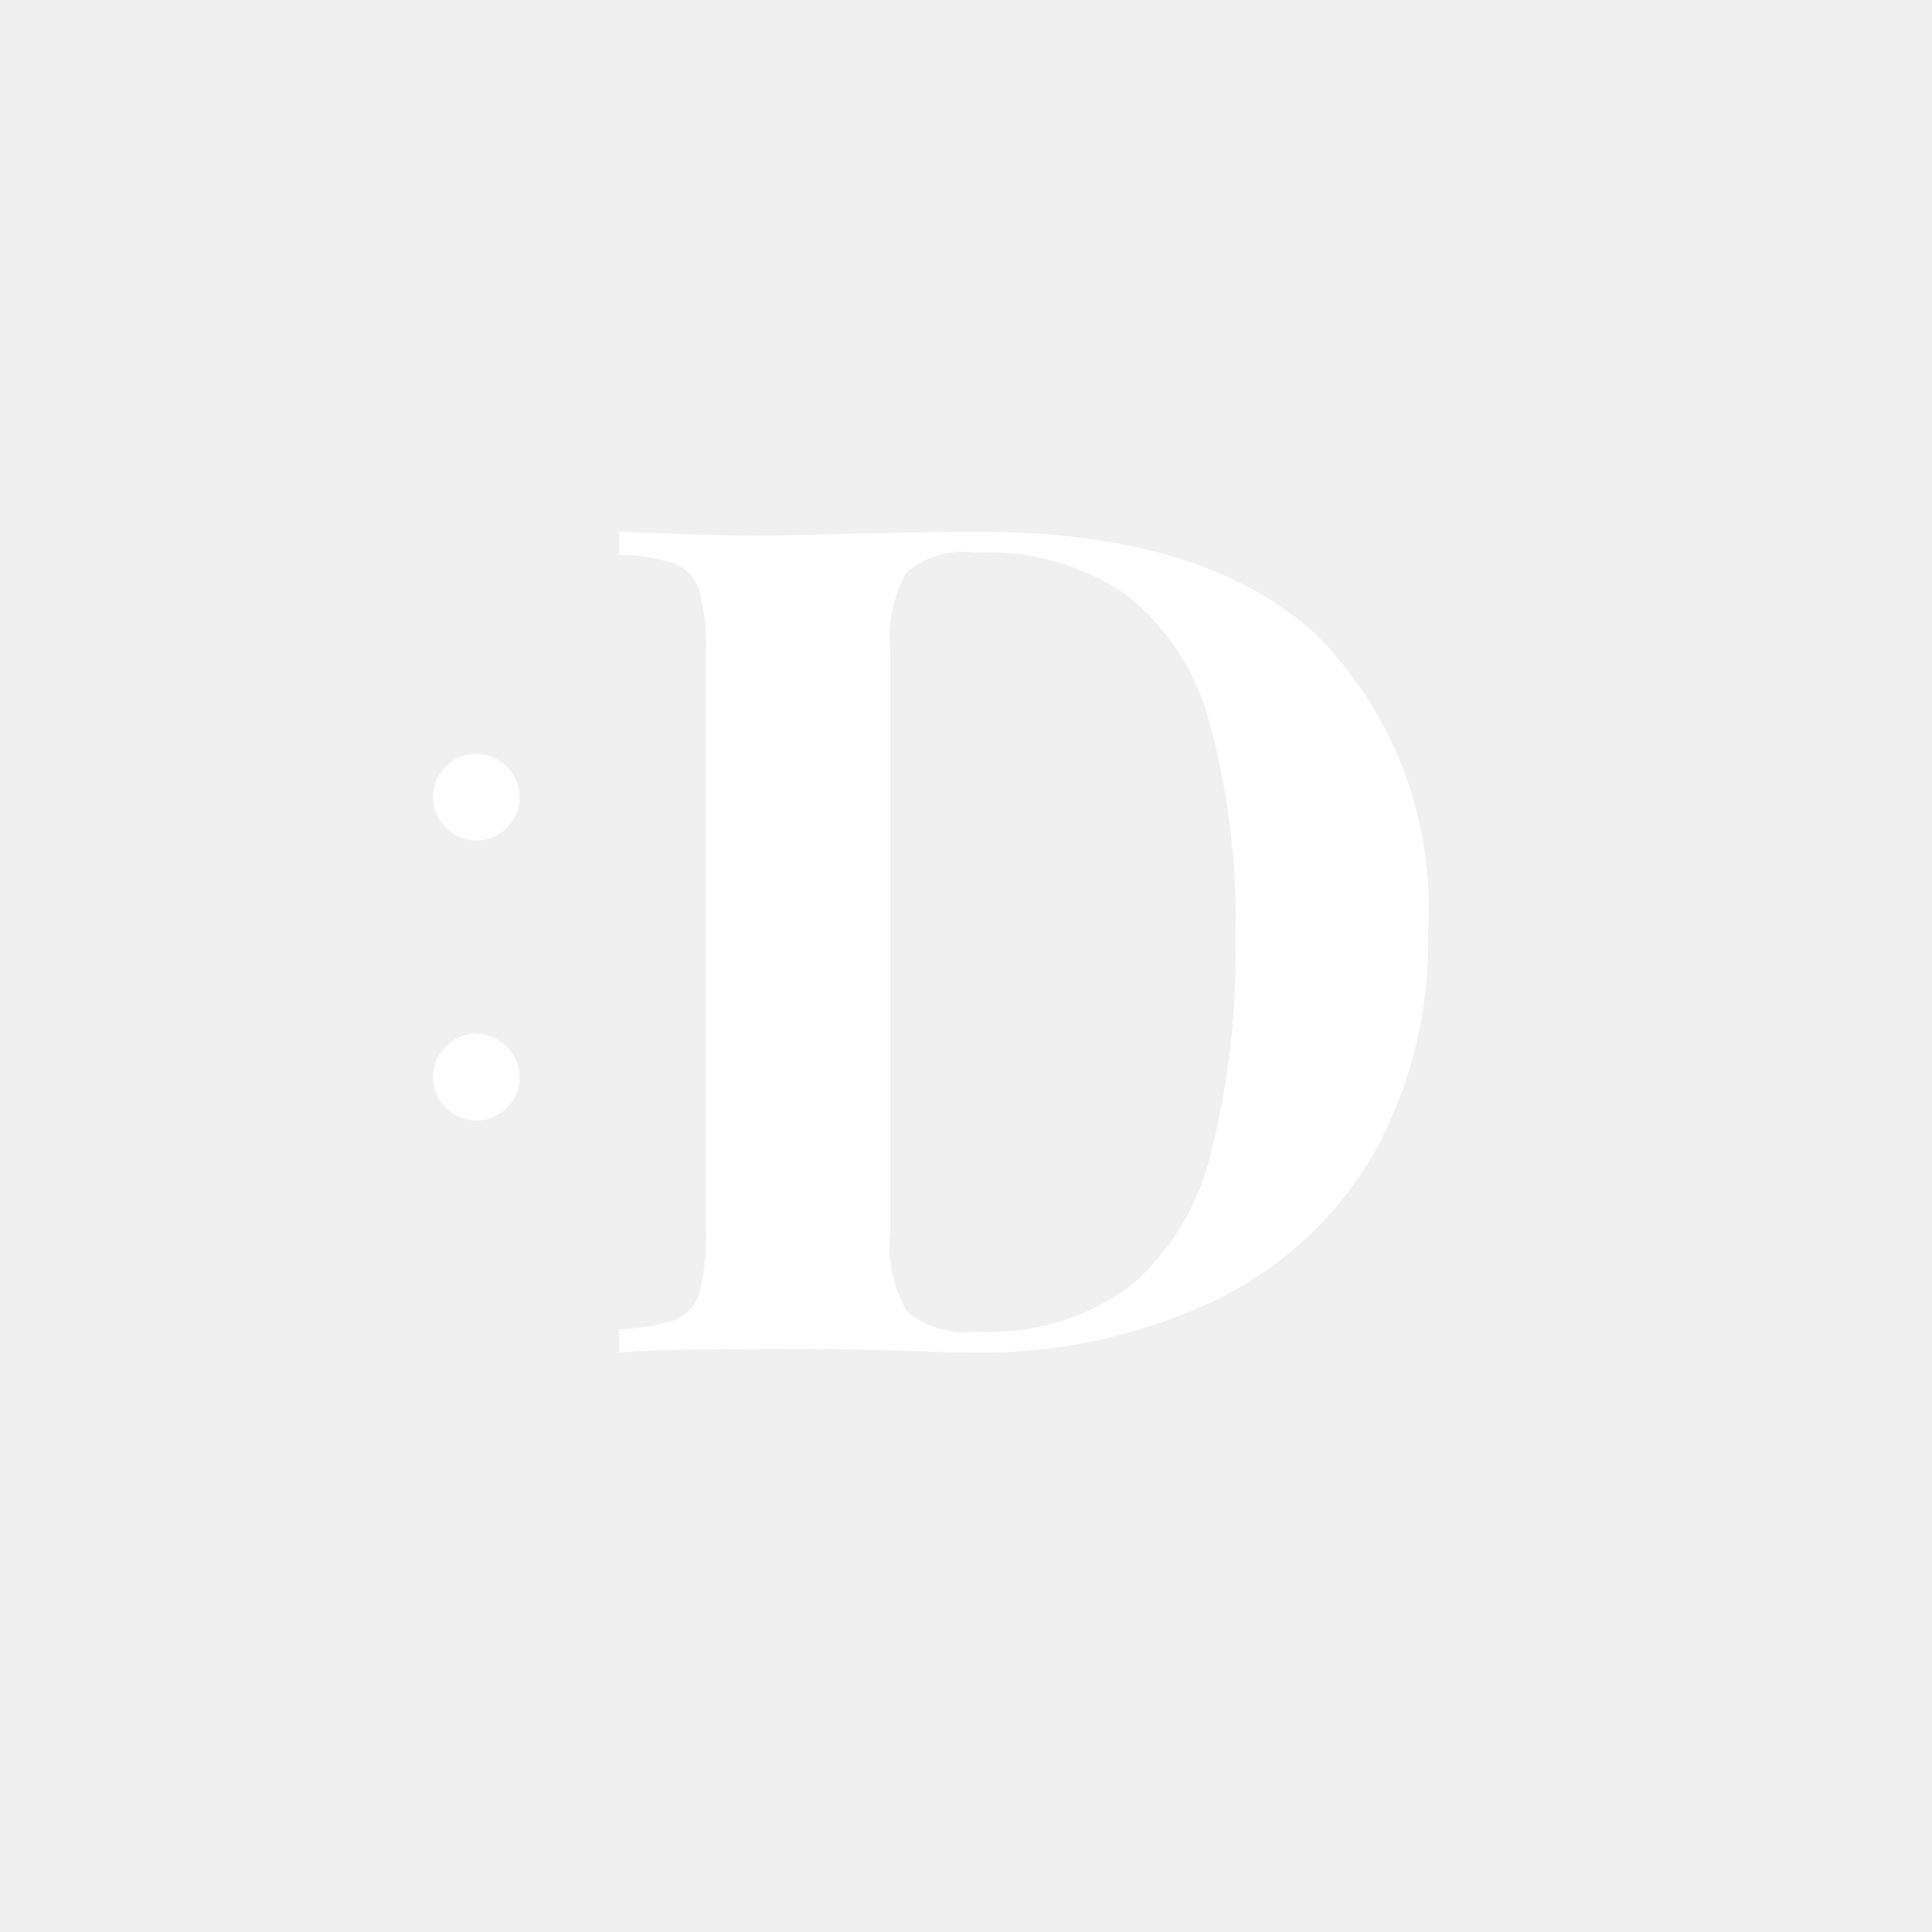
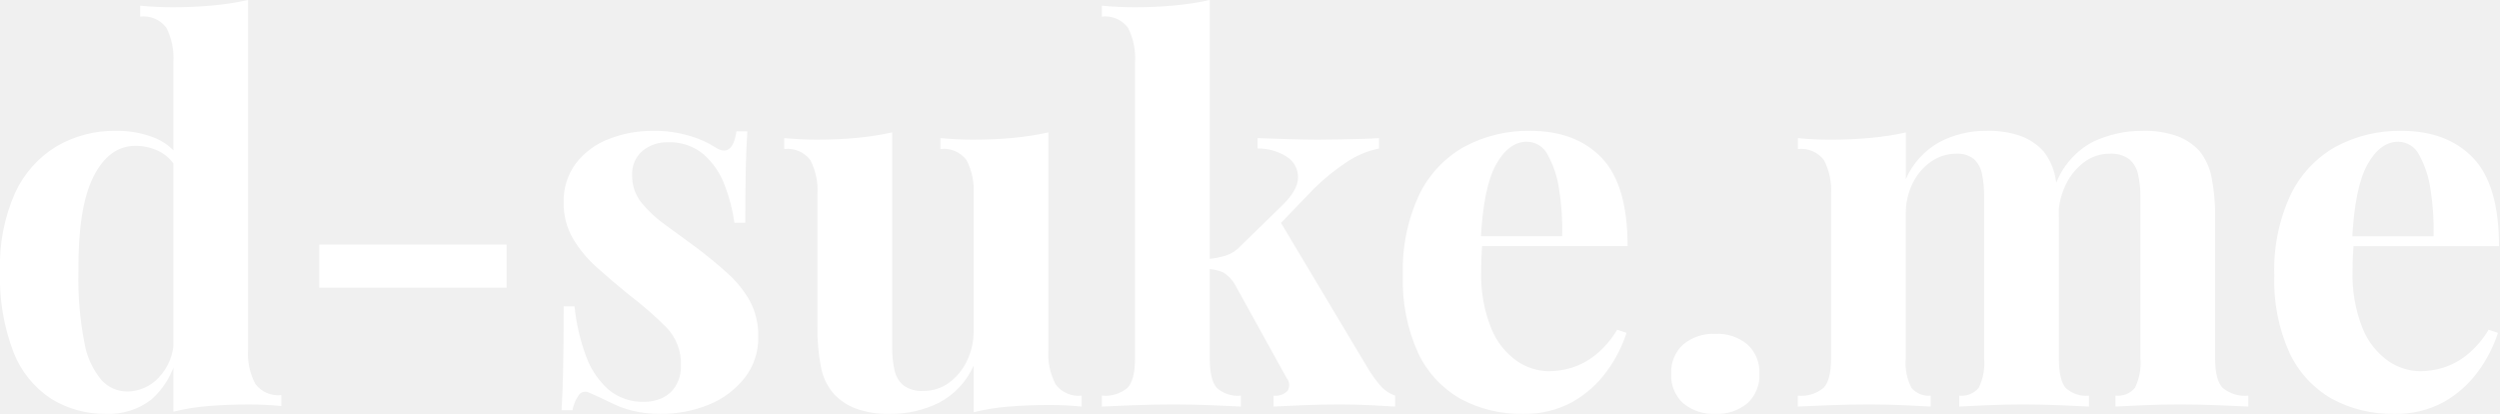
- <svg xmlns="http://www.w3.org/2000/svg" width="40" height="40" viewBox="0 0 40 40">
-   <defs>
-     <clipPath id="a">
-       <rect width="40" height="40" transform="translate(50 153)" stroke="#707070" stroke-width="1" />
-     </clipPath>
-   </defs>
-   <g transform="translate(-50 -153)" clip-path="url(#a)">
-     <g transform="translate(-9 -4)">
-       <path d="M1.862-7.392a.861.861,0,0,1,.63.266.861.861,0,0,1,.266.63.861.861,0,0,1-.266.63.861.861,0,0,1-.63.266.861.861,0,0,1-.63-.266A.861.861,0,0,1,.966-6.5a.861.861,0,0,1,.266-.63A.861.861,0,0,1,1.862-7.392Zm0,5.8a.861.861,0,0,1,.63.266.861.861,0,0,1,.266.63.861.861,0,0,1-.266.63A.861.861,0,0,1,1.862.2a.861.861,0,0,1-.63-.266A.861.861,0,0,1,.966-.7a.861.861,0,0,1,.266-.63A.861.861,0,0,1,1.862-1.6Z" transform="translate(67 180)" fill="#fff" />
-       <path d="M8.232-16.992q4.728,0,7.032,2.148a8,8,0,0,1,2.3,6.156A8.991,8.991,0,0,1,16.44-4.116,7.632,7.632,0,0,1,13.164-1.08,11.347,11.347,0,0,1,8.016,0Q7.632,0,7.008-.024T5.712-.06q-.672-.012-1.2-.012-1.056,0-2.076.012T.816,0V-.48A4.238,4.238,0,0,0,1.968-.672a.834.834,0,0,0,.516-.576,4.745,4.745,0,0,0,.132-1.3v-11.9a4.726,4.726,0,0,0-.132-1.308.865.865,0,0,0-.528-.576,3.56,3.56,0,0,0-1.14-.18v-.48q.6.024,1.62.06t2.028.012q.864-.024,1.956-.048T8.232-16.992Zm-.024.432a1.861,1.861,0,0,0-1.44.408A2.8,2.8,0,0,0,6.432-14.5v12A2.723,2.723,0,0,0,6.78-.84a1.905,1.905,0,0,0,1.452.408,4.893,4.893,0,0,0,3.18-.948A5.252,5.252,0,0,0,13.08-4.152a16.88,16.88,0,0,0,.5-4.44,15.477,15.477,0,0,0-.54-4.452,4.982,4.982,0,0,0-1.716-2.64A5.1,5.1,0,0,0,8.208-16.56Z" transform="translate(71 185)" fill="#fff" />
-     </g>
-   </g>
+ <svg xmlns="http://www.w3.org/2000/svg" width="308.16" height="51.008" viewBox="0 0 308.16 51.008">
+   <path d="M33.024-50.112V-7.04a7.951,7.951,0,0,0,.9,4.256,3.527,3.527,0,0,0,3.2,1.376V-.064q-1.984-.192-3.968-.192-2.688,0-5.024.192a25.736,25.736,0,0,0-4.32.7V-42.432a8.194,8.194,0,0,0-.864-4.256,3.516,3.516,0,0,0-3.232-1.376v-1.344q2.048.192,3.968.192,2.624,0,4.992-.224A34.613,34.613,0,0,0,33.024-50.112ZM16.7-33.984a12.393,12.393,0,0,1,4.96.928,6.957,6.957,0,0,1,3.36,3.1l-.768.7a5.015,5.015,0,0,0-2.208-2.208,6.551,6.551,0,0,0-2.912-.672q-3.264,0-5.184,3.808T12.1-16.576A40.66,40.66,0,0,0,12.832-7.9a9.7,9.7,0,0,0,2.112,4.64,4.307,4.307,0,0,0,3.168,1.408,5.389,5.389,0,0,0,3.9-1.728,6.752,6.752,0,0,0,1.856-4.672l.32,2.24a9.937,9.937,0,0,1-3.1,5.152A8.543,8.543,0,0,1,15.488.9,12.494,12.494,0,0,1,8.736-.96,12.13,12.13,0,0,1,4.1-6.688,25.611,25.611,0,0,1,2.432-16.7a21.958,21.958,0,0,1,1.856-9.632,13.13,13.13,0,0,1,5.088-5.728A14.072,14.072,0,0,1,16.7-33.984ZM64.9-19.968v5.312h-23.1v-5.312ZM82.944-33.984a14.891,14.891,0,0,1,4.7.672A11.583,11.583,0,0,1,90.56-32q2.176,1.472,2.688-1.92h1.344q-.128,1.792-.192,4.384t-.064,6.88H92.992a20.388,20.388,0,0,0-1.216-4.672A9.414,9.414,0,0,0,89.184-31.1,6.448,6.448,0,0,0,84.8-32.576a4.765,4.765,0,0,0-3.136,1.056,3.716,3.716,0,0,0-1.28,3.04,5.22,5.22,0,0,0,1.152,3.36,14.962,14.962,0,0,0,2.976,2.752q1.824,1.312,3.808,2.784,2.112,1.6,3.84,3.168a13.316,13.316,0,0,1,2.752,3.424,9.007,9.007,0,0,1,1.024,4.416,7.957,7.957,0,0,1-1.664,5.024,10.71,10.71,0,0,1-4.384,3.3A15.359,15.359,0,0,1,83.84.9,13.883,13.883,0,0,1,80.416.512a11.772,11.772,0,0,1-2.592-.96q-.832-.384-1.568-.736T74.88-1.792a.975.975,0,0,0-1.12.448A4.675,4.675,0,0,0,73.024.448H71.68q.128-2.048.192-4.992t.064-7.808H73.28A24.525,24.525,0,0,0,74.688-6.24a10.131,10.131,0,0,0,2.784,4.16,6.606,6.606,0,0,0,4.448,1.5,5.218,5.218,0,0,0,2.112-.448,3.869,3.869,0,0,0,1.7-1.472A4.7,4.7,0,0,0,86.4-5.12a6.394,6.394,0,0,0-1.824-4.672,45.951,45.951,0,0,0-4.64-4.032q-2.048-1.664-3.872-3.3A15.125,15.125,0,0,1,73.088-20.7a8.585,8.585,0,0,1-1.152-4.448,7.706,7.706,0,0,1,1.536-4.864,9.32,9.32,0,0,1,4.064-2.976A14.671,14.671,0,0,1,82.944-33.984Zm48.768.192V-6.976a7.951,7.951,0,0,0,.9,4.256,3.527,3.527,0,0,0,3.2,1.376V0q-1.984-.192-3.968-.192-2.688,0-4.992.192A27.268,27.268,0,0,0,122.5.7v-5.76A9.506,9.506,0,0,1,118.24-.48,13.2,13.2,0,0,1,112.192.9a11.312,11.312,0,0,1-4.352-.7A7.136,7.136,0,0,1,105.216-1.6a7.019,7.019,0,0,1-1.536-3.2,23.947,23.947,0,0,1-.448-5.12V-26.112a8.194,8.194,0,0,0-.864-4.256,3.516,3.516,0,0,0-3.232-1.376v-1.344q2.048.192,3.968.192,2.688,0,5.024-.224a34.687,34.687,0,0,0,4.32-.672V-7.3a12.3,12.3,0,0,0,.288,2.816,3.32,3.32,0,0,0,1.12,1.888,3.8,3.8,0,0,0,2.432.672,5.3,5.3,0,0,0,3.1-.96,7.071,7.071,0,0,0,2.24-2.656,8.268,8.268,0,0,0,.864-3.808V-26.112a8.194,8.194,0,0,0-.864-4.256,3.516,3.516,0,0,0-3.232-1.376v-1.344q2.048.192,3.968.192,2.688,0,5.024-.224A34.688,34.688,0,0,0,131.712-33.792Zm19.9-16.32v44.16q0,2.688.864,3.648a3.862,3.862,0,0,0,2.976.96V0Q154.24-.064,151.9-.16t-4.768-.1q-2.5,0-5.024.1T138.3,0V-1.344a4.3,4.3,0,0,0,3.168-.96q.928-.96.928-3.648v-36.48a8.194,8.194,0,0,0-.864-4.256,3.516,3.516,0,0,0-3.232-1.376v-1.344q2.048.192,3.968.192,2.624,0,4.992-.224A34.613,34.613,0,0,0,151.616-50.112ZM172.48-33.088v1.28a11.289,11.289,0,0,0-3.968,1.664,26.548,26.548,0,0,0-4.032,3.264l-4.928,5.12.64-1.216,10.944,18.3a15.8,15.8,0,0,0,1.472,2.048,4.289,4.289,0,0,0,1.856,1.28V0q-.96-.064-2.88-.16t-3.84-.1q-2.368,0-4.736.1t-3.52.16V-1.344a2.036,2.036,0,0,0,1.728-.608,1.352,1.352,0,0,0-.128-1.568l-6.336-11.456a4.09,4.09,0,0,0-1.5-1.568,5.212,5.212,0,0,0-1.952-.416v-1.216a11.084,11.084,0,0,0,2.336-.448,4.294,4.294,0,0,0,1.824-1.216l4.864-4.736q2.176-2.048,2.176-3.648a2.977,2.977,0,0,0-1.376-2.56,6.534,6.534,0,0,0-3.616-1.024v-1.28q1.792.064,3.9.128t3.584.064q1.28,0,2.72-.032t2.72-.064Q171.712-33.024,172.48-33.088Zm18.624-.9q5.632,0,8.832,3.328t3.2,10.88H182.08l-.128-1.216h13.12a31.071,31.071,0,0,0-.384-5.792,12.283,12.283,0,0,0-1.408-4.256,2.893,2.893,0,0,0-2.56-1.6q-2.24,0-3.808,2.816t-1.888,9.344l.192.384q-.064.768-.1,1.6t-.032,1.728A17.5,17.5,0,0,0,186.336-9.6a9.048,9.048,0,0,0,3.168,4,7.093,7.093,0,0,0,3.9,1.248,10.015,10.015,0,0,0,2.784-.416A8.967,8.967,0,0,0,199.1-6.3a11.725,11.725,0,0,0,2.752-3.168l1.152.384a16.66,16.66,0,0,1-2.432,4.736,13.334,13.334,0,0,1-4.224,3.776A12.128,12.128,0,0,1,190.208.9a15.5,15.5,0,0,1-7.68-1.856,12.764,12.764,0,0,1-5.216-5.632,21.428,21.428,0,0,1-1.888-9.6,21.786,21.786,0,0,1,2.016-9.92,13.514,13.514,0,0,1,5.568-5.92A16.531,16.531,0,0,1,191.1-33.984ZM213.952-8.96a5.745,5.745,0,0,1,3.968,1.312,4.6,4.6,0,0,1,1.472,3.616A4.6,4.6,0,0,1,217.92-.416,5.745,5.745,0,0,1,213.952.9a5.745,5.745,0,0,1-3.968-1.312,4.6,4.6,0,0,1-1.472-3.616,4.6,4.6,0,0,1,1.472-3.616A5.745,5.745,0,0,1,213.952-8.96ZM247.36-33.984a11.8,11.8,0,0,1,4.352.672,7.058,7.058,0,0,1,2.688,1.824,7.407,7.407,0,0,1,1.472,3.168,23.863,23.863,0,0,1,.448,5.152V-5.952q0,2.688.832,3.648a3.656,3.656,0,0,0,2.88.96V0q-1.152-.064-3.488-.16t-4.576-.1q-2.3,0-4.544.1T244.032,0V-1.344a2.73,2.73,0,0,0,2.4-.96,6.878,6.878,0,0,0,.672-3.648v-19.9a13.309,13.309,0,0,0-.256-2.784,3.406,3.406,0,0,0-.992-1.856,3.179,3.179,0,0,0-2.208-.672,5.342,5.342,0,0,0-3.072.96,6.955,6.955,0,0,0-2.272,2.656,8.268,8.268,0,0,0-.864,3.808V-5.952a6.614,6.614,0,0,0,.7,3.648,2.742,2.742,0,0,0,2.368.96V0q-1.024-.064-3.168-.16t-4.384-.1q-2.432,0-4.992.1t-3.84.16V-1.344A4.3,4.3,0,0,0,227.3-2.3q.928-.96.928-3.648v-20.16a8.194,8.194,0,0,0-.864-4.256,3.516,3.516,0,0,0-3.232-1.376v-1.344q2.048.192,3.968.192,2.688,0,5.024-.224a34.688,34.688,0,0,0,4.32-.672v5.76a9.643,9.643,0,0,1,4.16-4.576A12.212,12.212,0,0,1,247.36-33.984Zm19.264,0a11.8,11.8,0,0,1,4.352.672,7.058,7.058,0,0,1,2.688,1.824,7.407,7.407,0,0,1,1.472,3.168,23.862,23.862,0,0,1,.448,5.152V-5.952q0,2.688.928,3.648a4.3,4.3,0,0,0,3.168.96V0q-1.216-.064-3.648-.16t-4.8-.1q-2.3,0-4.544.1T263.3,0V-1.344a2.73,2.73,0,0,0,2.4-.96,6.878,6.878,0,0,0,.672-3.648v-19.9a11.881,11.881,0,0,0-.288-2.784,3.385,3.385,0,0,0-1.088-1.856,3.776,3.776,0,0,0-2.464-.672,5.113,5.113,0,0,0-3.072,1.024,7.442,7.442,0,0,0-2.272,2.752,9.1,9.1,0,0,0-.928,3.84l-.32-3.9a9.847,9.847,0,0,1,4.576-5.184A14.141,14.141,0,0,1,266.624-33.984Zm31.936,0q5.632,0,8.832,3.328t3.2,10.88H289.536l-.128-1.216h13.12a31.069,31.069,0,0,0-.384-5.792,12.283,12.283,0,0,0-1.408-4.256,2.893,2.893,0,0,0-2.56-1.6q-2.24,0-3.808,2.816T292.48-20.48l.192.384q-.064.768-.1,1.6t-.032,1.728A17.5,17.5,0,0,0,293.792-9.6a9.048,9.048,0,0,0,3.168,4,7.093,7.093,0,0,0,3.9,1.248,10.015,10.015,0,0,0,2.784-.416A8.968,8.968,0,0,0,306.56-6.3a11.725,11.725,0,0,0,2.752-3.168l1.152.384a16.659,16.659,0,0,1-2.432,4.736,13.335,13.335,0,0,1-4.224,3.776A12.128,12.128,0,0,1,297.664.9a15.5,15.5,0,0,1-7.68-1.856,12.764,12.764,0,0,1-5.216-5.632,21.428,21.428,0,0,1-1.888-9.6,21.786,21.786,0,0,1,2.016-9.92,13.514,13.514,0,0,1,5.568-5.92A16.531,16.531,0,0,1,298.56-33.984Z" transform="translate(-2.432 50.112)" fill="#fff" />
</svg>
